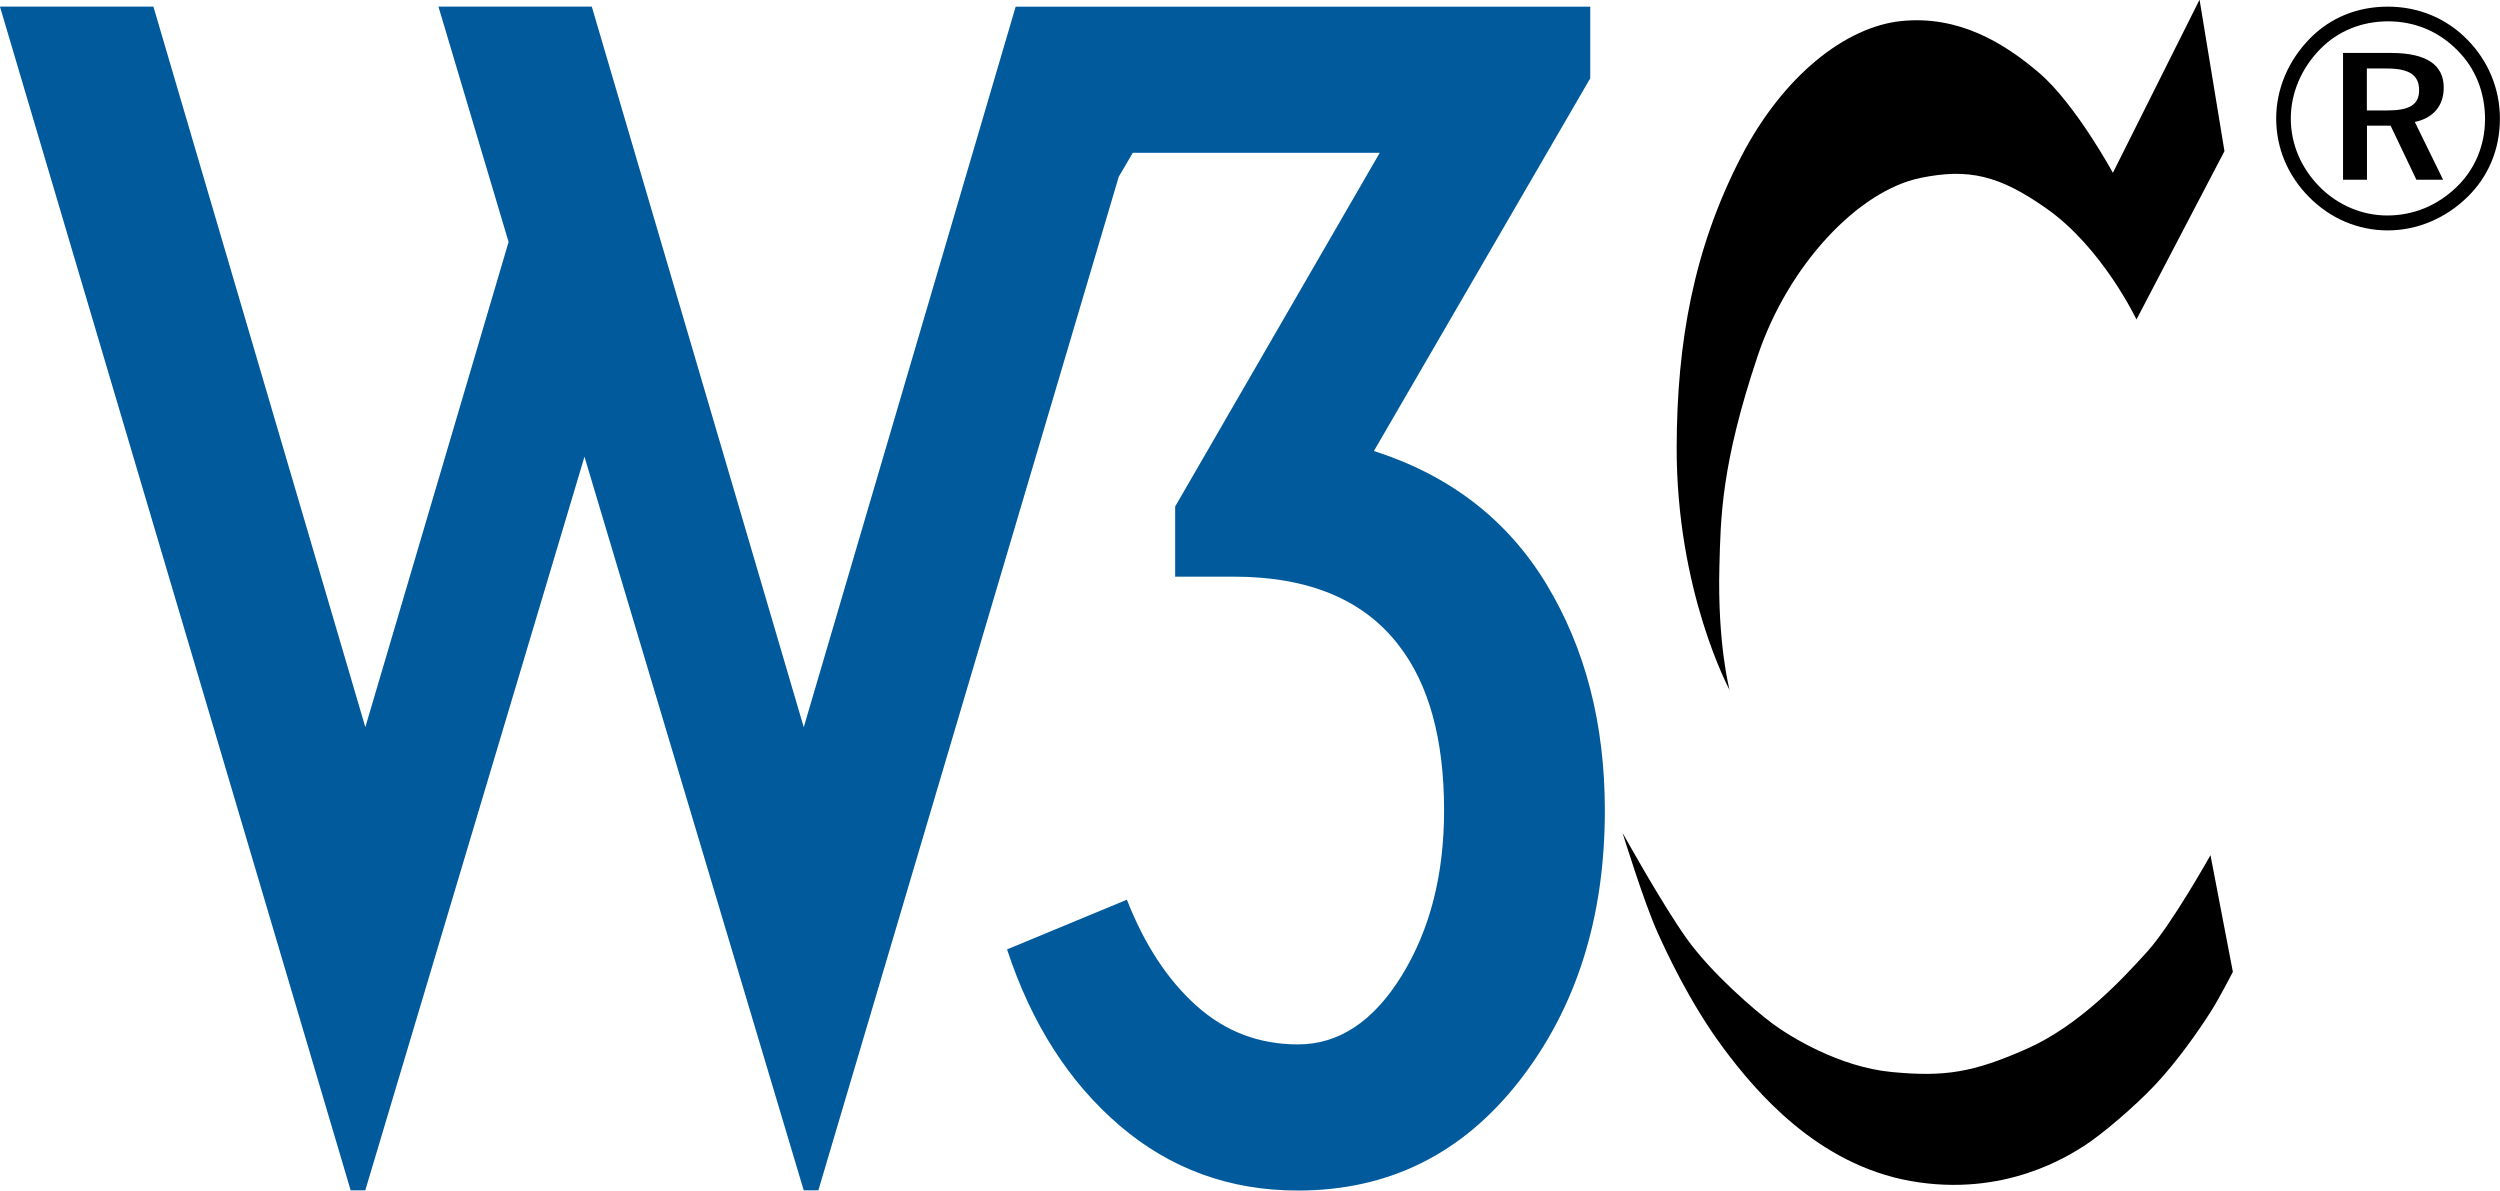
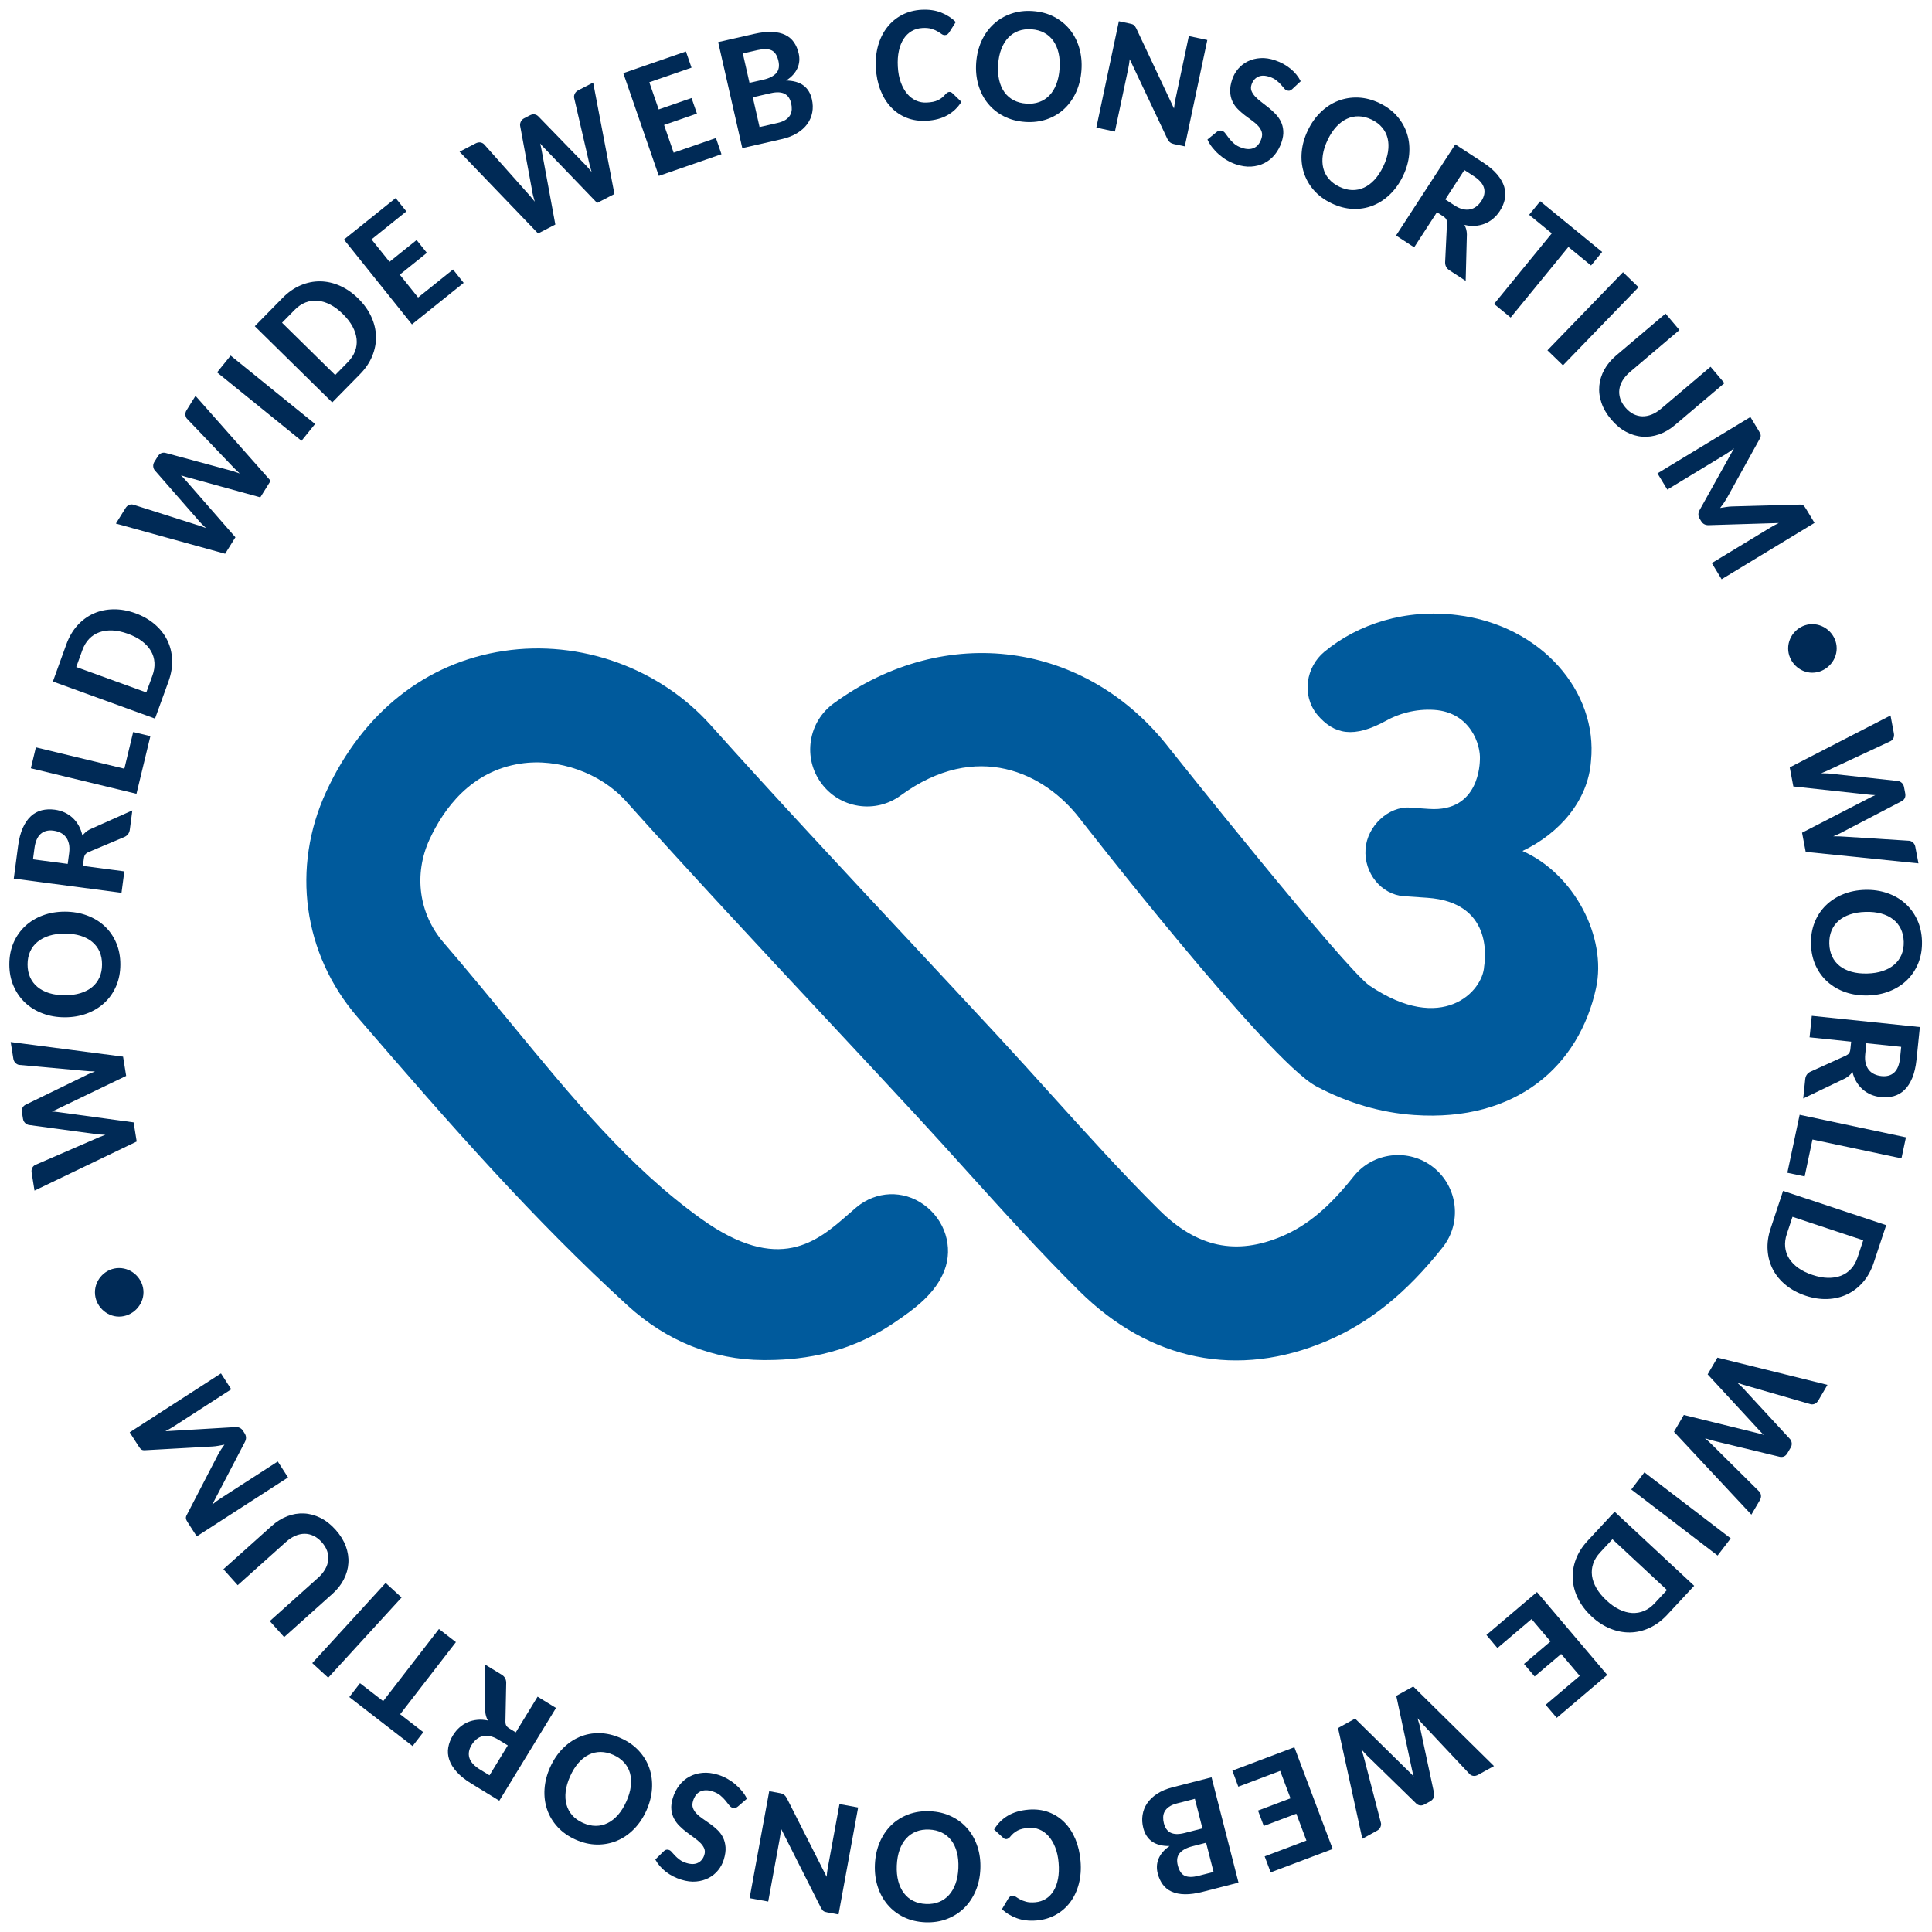
- <svg xmlns="http://www.w3.org/2000/svg" id="Ebene_1" viewBox="5.01 23.88 199.99 95.24">
-   <path d="m52.352 24.412l16.955 57.643 16.953-57.643h45.964v5.73l-17.307 29.816c6.08 1.949 10.678 5.498 13.795 10.641 3.119 5.146 4.68 11.184 4.68 18.121 0 8.578-2.283 15.787-6.844 21.631s-10.465 8.768-17.713 8.768c-5.458 0-10.211-1.732-14.262-5.201-4.054-3.469-7.054-8.164-9.002-14.09l9.585-3.975c1.404 3.586 3.256 6.412 5.556 8.475 2.299 2.066 5.008 3.1 8.125 3.1 3.271 0 6.041-1.832 8.301-5.494 2.262-3.664 3.393-8.066 3.393-13.215 0-5.691-1.209-10.096-3.623-13.213-2.811-3.662-7.215-5.496-13.216-5.496h-4.674v-5.611l16.367-28.297h-19.755l-1.124 1.914-24.031 81.088h-1.169l-17.54-58.691-17.536 58.691h-1.168l-28.056-94.696h12.276l16.953 57.643 11.46-38.815-5.611-18.826h12.273v-0.004z" fill="#005A9C" />
-   <path d="m196.02 24.412c-2.41 0-4.574 0.869-6.215 2.535-1.74 1.768-2.709 4.051-2.709 6.412s0.922 4.549 2.611 6.266c1.717 1.74 3.928 2.686 6.314 2.686 2.334 0 4.6-0.945 6.361-2.658 1.689-1.641 2.611-3.828 2.611-6.289 0-2.387-0.945-4.623-2.584-6.289-1.7-1.745-3.94-2.663-6.38-2.663zm7.78 9.024c0 2.064-0.799 3.979-2.26 5.393-1.543 1.494-3.457 2.289-5.57 2.289-1.986 0-3.949-0.818-5.418-2.311-1.465-1.494-2.287-3.406-2.287-5.443 0-2.039 0.846-4.027 2.361-5.566 1.416-1.443 3.328-2.211 5.416-2.211 2.139 0 4.051 0.799 5.543 2.311 1.45 1.438 2.22 3.373 2.22 5.538zm-7.53-5.321h-3.826v10.143h1.914v-4.324h1.891l2.063 4.324h2.137l-2.264-4.621c1.465-0.301 2.313-1.293 2.313-2.734 0.01-1.84-1.39-2.788-4.22-2.788zm-0.35 1.244c1.789 0 2.609 0.498 2.609 1.74 0 1.191-0.82 1.617-2.563 1.617h-1.617v-3.357h1.57z" />
-   <path d="m180.97 23.881l1.988 12.09-7.039 13.469s-2.701-5.715-7.191-8.875c-3.781-2.664-6.246-3.244-10.1-2.449-4.949 1.021-10.561 6.938-13.01 14.234-2.93 8.727-2.959 12.953-3.063 16.832-0.164 6.223 0.816 9.896 0.816 9.896s-4.275-7.906-4.234-19.486c0.027-8.268 1.328-15.764 5.152-23.16 3.365-6.504 8.367-10.408 12.807-10.867 4.59-0.473 8.215 1.738 11.02 4.131 2.941 2.516 5.916 8.01 5.916 8.01l6.92-13.825z" />
-   <path d="m181.84 92.289s-3.111 5.563-5.049 7.705c-1.939 2.145-5.408 5.918-9.691 7.807-4.283 1.887-6.529 2.24-10.764 1.836-4.229-0.406-8.16-2.855-9.537-3.877s-4.898-4.029-6.889-6.836c-1.992-2.807-5.102-8.416-5.102-8.416s1.732 5.623 2.82 8.01c0.623 1.375 2.541 5.576 5.266 9.232 2.541 3.41 7.475 9.283 14.973 10.609 7.498 1.328 12.65-2.041 13.926-2.855 1.273-0.814 3.961-3.066 5.664-4.889 1.775-1.896 3.457-4.32 4.385-5.773 0.682-1.063 1.789-3.215 1.789-3.215l-1.79-9.331z" />
+ <svg xmlns="http://www.w3.org/2000/svg" id="Layer_1" width="5in" height="5in" version="1.1" viewBox="0 0 360 360">
+   <defs id="defs1" />
+   <g id="g2" style="fill:#005a9c">
+     <path d="M267.099,217.525c-4.58-3.638-11.266-2.864-14.902,1.719-4.503,5.681-8.592,9.101-13.255,11.091-8.598,3.662-15.887,2.114-22.933-4.872-6.905-6.845-13.633-14.304-20.16-21.533-3.193-3.538-6.391-7.081-9.631-10.583-5.536-5.983-11.101-11.942-16.66-17.907l-.49-.526c-12.092-12.952-24.592-26.346-36.648-39.8-9.56-10.672-24.332-15.958-38.543-13.82-14.524,2.173-26.268,11.475-33.072,26.187-6.556,14.168-4.338,30.268,5.783,42.015,17.805,20.665,32.825,37.751,50.417,53.821,7.194,6.567,15.899,10.064,25.17,10.111,6.014.03,15.078-.649,24.326-6.88,4.049-2.728,7.82-5.534,9.478-9.816,1.688-4.382.112-9.42-3.842-12.261-3.836-2.764-8.87-2.569-12.529.472-.46.384-.962.827-1.511,1.305-5.748,5.038-12.901,11.31-27.484.832-13.361-9.603-23.706-22.189-35.692-36.764-3.907-4.749-7.949-9.662-12.269-14.682-4.615-5.356-5.612-12.727-2.603-19.241,2.626-5.67,7.696-12.721,16.973-14.109,7.029-1.057,14.907,1.754,19.611,6.999,12.157,13.572,24.751,27.073,36.932,40.119,5.707,6.113,11.414,12.231,17.091,18.368,3.181,3.437,6.321,6.916,9.507,10.447,6.692,7.412,13.609,15.072,20.915,22.319,13.19,13.081,29.584,16.395,46.185,9.325,7.973-3.408,14.825-8.942,21.552-17.428,3.629-4.577,2.862-11.263-1.717-14.907Z" id="path1" />
+     <path d="M283.693,158.568c6.858-3.254,12.252-9.379,12.765-16.808,1.304-12.898-9.307-25.242-24.916-27.15-9.584-1.216-18.478,1.624-24.78,6.851-3.37,2.805-4.279,7.997-1.357,11.658,3.193,3.809,6.875,4.476,12.901,1.164,2.16-1.228,5.406-2.25,8.976-2.002,6.734.467,8.663,6.538,8.475,9.296-.03.408.012,9.81-9.472,9.154l-3.576-.248c-3.983-.272-7.967,3.455-8.262,7.719-.319,4.536,2.998,8.499,7.123,8.788l4.397.301c12.098.839,10.835,11.115,10.582,12.757-.236,4.725-7.814,12.739-21.328,3.626-4.586-3.089-37.292-44.2-37.292-44.2-15.497-20.051-41.83-23.582-62.609-8.392-2.284,1.671-3.789,4.134-4.225,6.94-.431,2.799.248,5.605,1.918,7.89,1.67,2.285,4.131,3.792,6.928,4.229,2.815.437,5.606-.248,7.89-1.919,14.175-10.365,26.811-4.187,33.308,4.223,0,0,35.114,45.198,44.155,49.988,5.866,3.107,11.992,4.902,18.218,5.333,19.109,1.323,30.747-9.213,33.887-23.647,2.059-9.461-4.055-21.285-13.704-25.549Z" id="path2" />
+   </g>
+   <g id="g36" aria-label="WORLD WIDE WEB CONSORTIUM" style="fill:#002a56">
+     <path d="M334.164,146.545l13.984,1.517c.18.017.383.033.602.055.222.022.452.036.69.042-.219.092-.43.186-.629.283-.2.092-.38.186-.538.28l-12.485,6.444.676,3.567,21.011,2.144-.585-3.087c-.058-.322-.202-.583-.419-.782-.222-.203-.452-.316-.696-.344l-12.058-.763c-.305-.025-.635-.042-.987-.053-.355-.011-.729-.017-1.123-.014.366-.153.712-.305,1.042-.455.327-.147.626-.3.898-.455l10.833-5.651c.252-.139.438-.333.549-.577.116-.247.141-.544.075-.89l-.219-1.154c-.058-.322-.2-.577-.416-.777-.219-.197-.449-.313-.696-.35l-12.133-1.309c-.319-.055-.665-.086-1.034-.1s-.757-.022-1.161-.028c.762-.3,1.425-.594,1.99-.877l10.938-5.107c.244-.128.424-.322.541-.577.119-.255.144-.558.078-.907l-.621-3.301-18.78,9.67.671,3.553Z" id="path3" />
+     <path d="M354.992,168.332c-.942-.841-2.051-1.481-3.326-1.917-1.281-.441-2.656-.641-4.127-.602-1.486.039-2.852.311-4.105.818-1.253.508-2.328,1.207-3.229,2.094s-1.597,1.945-2.082,3.168c-.485,1.226-.71,2.571-.671,4.047s.333,2.813.884,4.008c.549,1.193,1.3,2.211,2.248,3.043.948.835,2.06,1.47,3.335,1.906,1.278.43,2.658.63,4.141.591,1.475-.042,2.836-.311,4.083-.813,1.247-.499,2.323-1.193,3.224-2.075.901-.888,1.597-1.939,2.09-3.165.488-1.221.715-2.571.676-4.044-.042-1.473-.335-2.81-.893-4.006-.554-1.196-1.306-2.216-2.248-3.054ZM354.319,177.896c-.302.716-.746,1.326-1.331,1.836-.588.51-1.306.907-2.154,1.193-.845.288-1.805.447-2.883.474-1.087.031-2.062-.075-2.93-.316-.862-.244-1.602-.602-2.209-1.079s-1.078-1.065-1.411-1.764c-.335-.699-.513-1.495-.538-2.391-.022-.896.114-1.703.41-2.422s.735-1.334,1.317-1.845c.579-.508,1.297-.904,2.148-1.193.851-.286,1.821-.444,2.908-.472,1.078-.031,2.046.078,2.905.316.862.241,1.599.602,2.212,1.082.613.474,1.087,1.065,1.425,1.767.338.705.521,1.504.546,2.4.022.893-.116,1.698-.416,2.413Z" id="path4" />
+     <path d="M337.188,193.289l7.748.807-.139,1.348c-.036.347-.116.605-.236.785-.122.175-.31.325-.568.452l-6.658,3.018c-.574.288-.89.752-.956,1.39l-.374,3.595,7.809-3.742c.302-.164.563-.344.782-.546.225-.203.416-.422.585-.663.164.682.407,1.298.737,1.842.324.546.715,1.018,1.17,1.418s.967.721,1.538.968c.574.241,1.189.397,1.843.466.862.089,1.663.028,2.412-.178.748-.211,1.408-.594,1.99-1.151.577-.56,1.064-1.307,1.45-2.236.385-.932.651-2.069.793-3.418l.626-6.07-20.138-2.089-.413,4.003ZM347.771,194.391l6.489.674-.213,2.064c-.13,1.257-.491,2.155-1.084,2.71-.593.552-1.38.774-2.362.674-.493-.05-.945-.172-1.35-.363-.405-.189-.746-.452-1.017-.788-.266-.333-.466-.749-.588-1.234-.128-.488-.152-1.054-.086-1.706l.211-2.031Z" id="path5" />
+     <polygon points="333.05 218.527 336.273 219.212 337.729 212.333 354.31 215.847 355.145 211.922 335.339 207.722 333.05 218.527" id="polygon5" />
+     <path d="M329.929,228.916c-.466,1.401-.654,2.752-.56,4.058.091,1.307.427,2.505,1.003,3.606.579,1.096,1.386,2.064,2.423,2.899,1.031.838,2.254,1.487,3.662,1.958,1.4.463,2.761.669,4.083.616,1.328-.053,2.545-.347,3.664-.879,1.12-.535,2.107-1.298,2.963-2.289.854-.993,1.511-2.189,1.974-3.587l2.326-7.01-19.215-6.383-2.323,7.01ZM332.953,229.92l1.053-3.187,13.181,4.377-1.053,3.187c-.283.849-.687,1.565-1.214,2.136-.527.574-1.156,1.001-1.879,1.282-.726.277-1.533.411-2.425.391-.895-.017-1.854-.197-2.874-.538-1.034-.338-1.913-.774-2.647-1.293-.732-.524-1.306-1.112-1.719-1.77s-.657-1.373-.735-2.15c-.075-.774.028-1.587.313-2.436Z" id="path6" />
+     <path d="M318.198,256.095l9.541,10.344c.125.133.261.277.413.441.155.161.319.322.496.483-.23-.072-.449-.141-.66-.2-.213-.061-.41-.108-.588-.144l-13.643-3.357-1.835,3.132,14.422,15.437,1.588-2.707c.166-.283.233-.571.2-.868s-.133-.533-.299-.71l-8.582-8.511c-.216-.219-.452-.449-.71-.694-.261-.241-.541-.485-.837-.743.374.122.735.239,1.081.341s.674.183.978.247l11.875,2.871c.283.058.546.033.793-.075s.46-.316.64-.624l.593-1.013c.166-.28.23-.566.194-.857-.033-.294-.13-.535-.294-.721l-8.277-8.968c-.211-.252-.446-.502-.715-.755-.272-.255-.557-.516-.857-.788.768.275,1.461.494,2.073.652l11.598,3.345c.269.064.529.036.784-.078.258-.117.477-.327.657-.632l1.696-2.896-20.504-5.071-1.824,3.118Z" id="path7" />
+     <rect x="311.217" y="271.972" width="4.025" height="20.252" transform="translate(-101.1488 359.442) rotate(-52.57919)" id="rect7" />
+     <path d="M295.834,287.092c-1.003,1.082-1.732,2.233-2.195,3.459-.46,1.226-.651,2.461-.582,3.698.072,1.24.402,2.455.995,3.645s1.433,2.291,2.52,3.304c1.078,1.007,2.231,1.756,3.459,2.261,1.225.502,2.459.743,3.698.724,1.242-.019,2.456-.302,3.642-.852,1.189-.546,2.284-1.359,3.29-2.438l5.026-5.407-14.824-13.798-5.028,5.404ZM308.335,298.732c-.607.655-1.272,1.135-1.99,1.437-.721.305-1.466.43-2.24.386-.776-.047-1.566-.269-2.37-.655-.807-.391-1.605-.949-2.392-1.687-.796-.741-1.419-1.498-1.868-2.277-.449-.779-.723-1.556-.829-2.322-.103-.774-.025-1.526.227-2.261s.685-1.434,1.294-2.086l2.284-2.458,10.167,9.465-2.284,2.458Z" id="path8" />
+     <polygon points="276.974 304.649 279.022 307.09 285.384 301.689 288.915 305.855 283.973 310.05 285.957 312.385 290.897 308.191 294.359 312.277 288.011 317.664 290.074 320.097 299.49 312.102 286.39 296.654 276.974 304.649" id="polygon8" />
+     <path d="M260.176,316l2.933,13.767c.036.178.083.372.133.588.047.216.108.441.177.671-.158-.18-.313-.35-.466-.513-.15-.158-.297-.3-.432-.419l-10.018-9.856-3.177,1.756,4.527,20.641,2.753-1.52c.283-.158.488-.369.61-.641.122-.275.158-.527.108-.768l-3.041-11.701c-.072-.3-.158-.616-.261-.957-.1-.338-.211-.694-.335-1.068.255.3.507.583.754.846.244.264.485.505.715.713l8.748,8.533c.213.197.452.311.718.341.272.033.56-.036.87-.208l1.028-.566c.283-.158.485-.372.602-.641.122-.269.161-.527.119-.768l-2.55-11.942c-.05-.322-.125-.66-.23-1.013-.103-.358-.216-.73-.333-1.115.521.63,1.003,1.168,1.452,1.62l8.266,8.799c.2.191.438.302.715.336.277.031.577-.039.884-.211l2.938-1.623-15.043-14.83-3.166,1.748Z" id="path9" />
+     <polygon points="229.632 329.934 230.74 332.921 238.543 329.981 240.467 335.09 234.408 337.376 235.486 340.245 241.551 337.959 243.436 342.969 235.65 345.909 236.769 348.894 248.326 344.536 241.188 325.576 229.632 329.934" id="polygon9" />
+     <path d="M218.477,333.04c-1.112.286-2.065.685-2.85,1.196-.787.513-1.408,1.104-1.863,1.77-.452.669-.74,1.393-.862,2.183-.128.788-.08,1.601.133,2.436.582,2.277,2.22,3.398,4.906,3.359-.527.355-.962.738-1.306,1.148-.341.405-.596.827-.771,1.257-.172.436-.269.879-.291,1.334-.017.458.033.91.147,1.365.205.799.521,1.49.948,2.067.424.577.978,1.021,1.66,1.329.682.308,1.502.472,2.461.488s2.068-.139,3.329-.46l6.661-1.709-5.023-19.626-7.282,1.864ZM218.078,341.476c-.31-.161-.56-.391-.76-.688-.194-.297-.344-.646-.449-1.049-.097-.377-.141-.752-.13-1.126.011-.377.1-.727.272-1.054.175-.327.449-.624.82-.885.371-.264.87-.477,1.489-.635l3.324-.854,1.414,5.515-3.307.849c-.593.15-1.109.216-1.55.2-.438-.019-.812-.111-1.123-.272ZM223.359,349.524c-1.103.283-1.965.286-2.581.008s-1.056-.918-1.311-1.922c-.249-.968-.13-1.734.355-2.305.482-.569,1.27-.996,2.364-1.276l2.553-.655,1.394,5.44-2.775.71Z" id="path10" />
+     <path d="M200.385,342.697c-.516-1.226-1.195-2.266-2.035-3.121-.843-.852-1.829-1.49-2.966-1.909-1.136-.422-2.389-.577-3.756-.463-1.511.128-2.791.505-3.845,1.135-1.053.627-1.907,1.487-2.55,2.571l1.741,1.584c.164.15.352.214.565.197.114-.008.219-.044.322-.111.1-.064.2-.139.294-.23.23-.294.466-.544.704-.746.238-.205.493-.377.776-.519.277-.139.582-.247.912-.322.33-.072.701-.128,1.117-.161.699-.061,1.364.042,1.999.3s1.203.666,1.699,1.221c.502.555.918,1.251,1.256,2.092.335.838.549,1.814.64,2.918.091,1.093.055,2.08-.114,2.957-.164.877-.441,1.628-.829,2.258s-.87,1.123-1.452,1.484c-.579.358-1.242.569-1.979.632-.682.055-1.242.022-1.694-.105-.449-.125-.823-.272-1.131-.441-.302-.166-.563-.325-.773-.472-.211-.144-.421-.211-.635-.191-.213.017-.374.078-.485.178-.105.103-.202.211-.283.33l-1.181,1.983c.762.732,1.688,1.295,2.772,1.689s2.301.535,3.659.422c1.336-.114,2.542-.469,3.615-1.068,1.07-.599,1.968-1.39,2.694-2.369.723-.976,1.253-2.117,1.588-3.418.335-1.298.441-2.702.313-4.211-.122-1.501-.444-2.863-.959-4.094Z" id="path11" />
+     <path d="M180.275,340.747c-.823-.963-1.829-1.725-3.016-2.294-1.184-.571-2.514-.888-3.986-.949-1.475-.064-2.825.139-4.055.608-1.228.466-2.295,1.146-3.193,2.031-.895.89-1.605,1.958-2.126,3.204-.518,1.243-.809,2.61-.873,4.092-.061,1.473.114,2.852.529,4.13.413,1.279,1.031,2.4,1.849,3.359.82.963,1.821,1.731,3.008,2.308,1.186.571,2.514.89,3.989.954,1.472.061,2.822-.144,4.053-.616,1.231-.474,2.298-1.151,3.202-2.033.901-.885,1.613-1.947,2.14-3.193.527-1.248.82-2.608.881-4.078.061-1.484-.116-2.868-.535-4.155-.419-1.284-1.039-2.405-1.866-3.368ZM178.06,350.974c-.299.843-.71,1.553-1.225,2.13-.518.58-1.142,1.015-1.866,1.304-.723.291-1.533.419-2.425.38-.895-.039-1.688-.233-2.378-.58-.696-.35-1.275-.835-1.741-1.456-.468-.621-.815-1.365-1.045-2.23-.227-.863-.319-1.834-.274-2.91.047-1.09.222-2.058.521-2.904.299-.849.71-1.556,1.228-2.13.518-.574,1.134-1.004,1.854-1.29.721-.283,1.525-.408,2.417-.372.895.039,1.691.23,2.387.577.699.341,1.283.824,1.749,1.44.468.616.815,1.356,1.042,2.225.227.871.319,1.85.274,2.938-.047,1.079-.219,2.039-.518,2.879Z" id="path12" />
+     <path d="M154.26,347.976c-.1.53-.175,1.112-.227,1.745l-7.423-14.658c-.155-.277-.324-.485-.507-.63-.188-.141-.435-.241-.746-.297l-2.024-.374-3.656,19.931,3.468.635,2.14-11.676c.105-.591.191-1.221.252-1.892l7.434,14.735c.089.15.166.275.236.369.069.097.15.175.236.236.086.064.191.114.308.15s.258.072.427.103l2.071.38,3.653-19.931-3.476-.638-2.165,11.812Z" id="path13" />
+     <path d="M136.988,332.458c-.463-.394-.967-.735-1.508-1.037-.538-.3-1.1-.541-1.683-.718-1.031-.319-1.996-.438-2.899-.358s-1.719.319-2.45.716c-.726.397-1.353.938-1.879,1.614-.521.68-.92,1.456-1.192,2.33-.249.807-.344,1.526-.28,2.166.064.638.233,1.212.504,1.72.274.51.621.974,1.039,1.384.421.413.865.796,1.331,1.148.463.352.92.688,1.369,1.01.449.319.84.644,1.167.974.33.33.568.677.718,1.037.147.363.155.76.019,1.196-.213.691-.607,1.182-1.184,1.473-.574.291-1.297.3-2.17.028-.496-.153-.912-.358-1.247-.61s-.624-.505-.862-.755c-.236-.247-.438-.474-.61-.674-.169-.205-.349-.336-.532-.391-.197-.061-.371-.072-.527-.028-.158.042-.313.144-.471.308l-1.536,1.504c.468.86,1.12,1.617,1.954,2.272.834.652,1.805,1.148,2.913,1.492.981.305,1.902.416,2.761.336.859-.078,1.633-.3,2.32-.66.685-.363,1.272-.838,1.749-1.431.482-.591.832-1.24,1.053-1.95.277-.893.388-1.678.338-2.352-.05-.677-.208-1.279-.471-1.806-.261-.53-.604-.996-1.026-1.398-.424-.402-.868-.774-1.333-1.11-.463-.336-.926-.655-1.378-.963-.455-.305-.843-.624-1.167-.951-.322-.327-.554-.688-.696-1.071-.144-.386-.136-.827.017-1.32.269-.874.718-1.462,1.342-1.756.626-.297,1.372-.311,2.245-.042.604.191,1.098.441,1.477.755.38.319.701.632.962.954.263.322.493.613.685.865.191.258.402.424.635.497.177.053.352.061.532.019.175-.042.33-.122.463-.241l1.699-1.467c-.238-.499-.546-.979-.926-1.44-.38-.455-.801-.879-1.267-1.268Z" id="path14" />
+     <path d="M119.045,326.241c-.887-.968-2.01-1.756-3.354-2.355-1.344-.605-2.675-.915-3.992-.935-1.314-.025-2.556.214-3.714.707-1.164.497-2.215,1.223-3.16,2.189-.942.965-1.719,2.122-2.326,3.481-.602,1.345-.945,2.688-1.034,4.031-.086,1.345.072,2.613.48,3.809.405,1.196,1.051,2.28,1.943,3.254.89.971,2.007,1.759,3.351,2.363,1.347.602,2.68.91,3.997.927,1.317.014,2.558-.222,3.723-.71,1.164-.483,2.22-1.207,3.168-2.172.948-.963,1.724-2.117,2.326-3.465.604-1.354.951-2.705,1.037-4.056.086-1.348-.078-2.621-.488-3.823-.41-1.196-1.064-2.277-1.957-3.246ZM117.537,332.863c-.105.89-.383,1.834-.829,2.827-.441.985-.956,1.814-1.544,2.486-.59.669-1.234,1.182-1.926,1.526-.696.347-1.433.522-2.215.522-.779.003-1.577-.18-2.392-.544-.818-.366-1.483-.838-1.999-1.42-.513-.583-.87-1.248-1.076-1.997-.205-.749-.255-1.567-.15-2.455.111-.888.383-1.825.823-2.807.444-.993.962-1.831,1.555-2.505.59-.677,1.234-1.185,1.926-1.528.693-.341,1.428-.513,2.201-.51.771,0,1.569.183,2.384.549.818.366,1.483.838,2.004,1.418.524.577.887,1.24,1.092,1.983.208.746.255,1.565.144,2.458Z" id="path15" />
+     <path d="M100.171,316.152l-4.066,6.652-1.156-.707c-.297-.18-.496-.363-.607-.549-.105-.186-.161-.422-.164-.707l.147-7.315c-.014-.641-.294-1.129-.84-1.465l-3.082-1.884.014,8.663c.014.341.067.657.155.946.086.283.2.552.344.807-.687-.147-1.344-.189-1.976-.128-.635.061-1.228.208-1.785.444-.554.241-1.067.566-1.533.976-.466.413-.87.902-1.217,1.465-.452.735-.74,1.49-.876,2.252-.136.766-.075,1.528.18,2.294.255.76.715,1.517,1.392,2.272.671.752,1.586,1.481,2.739,2.186l5.197,3.185,10.567-17.282-3.432-2.105ZM91.212,330.807l-1.768-1.079c-1.073-.66-1.732-1.376-1.976-2.15-.241-.774-.105-1.584.407-2.424.263-.424.565-.779.909-1.06.346-.286.729-.474,1.15-.58.416-.1.876-.1,1.369-.003.491.103,1.015.319,1.572.66l1.744,1.065-3.407,5.57Z" id="path16" />
+     <polygon points="84.953 305.986 81.791 303.539 71.401 316.982 67.083 313.642 65.087 316.224 76.882 325.354 78.88 322.768 74.561 319.426 84.953 305.986" id="polygon16" />
+     <rect x="56.381" y="301.771" width="20.253" height="4.026" transform="translate(-202.508 147.7759) rotate(-47.54068)" id="rect16" />
+     <path d="M64.061,294.304c.502-.979.79-1.989.857-3.035.069-1.043-.091-2.094-.482-3.16-.394-1.062-1.026-2.08-1.902-3.06-.873-.974-1.816-1.717-2.825-2.216-1.006-.502-2.035-.779-3.08-.824-1.045-.047-2.079.125-3.107.519-1.026.394-1.99.999-2.899,1.811l-8.995,8.061,2.664,2.977,8.995-8.058c.563-.502,1.134-.882,1.727-1.137.588-.255,1.17-.383,1.744-.386.571,0,1.128.128,1.671.386.543.255,1.053.649,1.53,1.182.471.53.807,1.079,1.003,1.648s.261,1.137.2,1.709c-.067.566-.258,1.132-.577,1.689-.319.558-.757,1.087-1.319,1.592l-8.992,8.061,2.672,2.988,8.998-8.061c.909-.813,1.613-1.706,2.118-2.685Z" id="path17" />
+     <path d="M51.759,272.326l-10.647,6.868c-.238.158-.491.333-.76.527-.269.197-.532.405-.801.63l6.054-11.609c.322-.583.316-1.137-.019-1.656l-.305-.477c-.33-.513-.829-.741-1.497-.685l-12.97.766c.299-.155.588-.316.868-.474.274-.164.529-.316.762-.466l10.644-6.874-1.913-2.963-17.009,10.985,1.633,2.538c.097.147.183.272.263.377s.161.191.249.258c.083.067.186.111.305.136.122.028.266.033.438.019l12.576-.696c.36-.025.721-.069,1.084-.136.363-.064.732-.136,1.109-.205-.444.585-.84,1.198-1.189,1.839l-5.818,11.237c-.086.15-.139.283-.161.399s-.019.233.006.344c.022.111.064.222.125.336.058.114.136.241.23.386l1.644,2.552,17.014-10.982-1.915-2.974Z" id="path18" />
+     <path d="M24.897,209.137l-13.94-1.9-.599-.075c-.222-.028-.449-.047-.687-.061.222-.086.432-.172.635-.264.202-.089.383-.178.546-.266l12.657-6.094-.577-3.587-20.942-2.724.496,3.104c.055.322.186.585.399.793.213.211.444.33.682.363l12.036,1.093c.305.036.635.061.984.08.355.022.726.036,1.123.047-.371.141-.721.283-1.053.422-.333.141-.638.288-.909.433l-10.988,5.351c-.255.133-.444.322-.565.56-.122.241-.155.538-.1.89l.188,1.16c.053.322.183.583.396.785s.441.327.685.372l12.091,1.642c.319.061.662.105,1.031.128s.76.042,1.159.061c-.768.277-1.441.552-2.012.818l-11.074,4.807c-.247.122-.432.308-.557.558-.125.252-.158.555-.103.904l.532,3.315,19.04-9.146-.574-3.57Z" id="path19" />
+     <path d="M4.681,186.834c.918.865,2.01,1.534,3.276,2.008,1.264.477,2.633.713,4.105.713,1.486.003,2.858-.233,4.127-.702,1.264-.474,2.359-1.14,3.288-2.006.923-.863,1.647-1.897,2.168-3.11.518-1.209.779-2.552.782-4.028,0-1.476-.258-2.816-.776-4.028-.516-1.209-1.236-2.247-2.159-3.107-.926-.86-2.018-1.523-3.285-1.994-1.264-.469-2.636-.705-4.122-.705-1.475-.003-2.841.23-4.105.696-1.258.466-2.351,1.129-3.276,1.986-.926.86-1.652,1.895-2.179,3.107-.521,1.207-.784,2.549-.787,4.025,0,1.476.258,2.816.782,4.028.521,1.209,1.242,2.25,2.162,3.115ZM5.621,177.292c.319-.707.779-1.307,1.383-1.8.599-.491,1.325-.871,2.182-1.135.851-.264,1.816-.394,2.894-.391,1.087,0,2.06.133,2.922.399.857.264,1.583.646,2.176,1.137.593.494,1.051,1.096,1.364,1.803.316.707.471,1.506.471,2.402s-.158,1.7-.477,2.411c-.316.713-.771,1.312-1.367,1.809-.593.491-1.322.868-2.182,1.132s-1.835.397-2.919.394c-1.076,0-2.043-.133-2.897-.399-.854-.266-1.58-.644-2.179-1.14-.599-.494-1.059-1.099-1.38-1.809-.319-.71-.477-1.517-.474-2.411,0-.896.164-1.695.482-2.402Z" id="path20" />
+     <path d="M23.167,162.37l-7.723-1.021.177-1.345c.044-.341.13-.602.255-.774s.319-.319.579-.438l6.741-2.835c.577-.275.909-.727.992-1.362l.471-3.584-7.906,3.526c-.308.155-.574.33-.798.527-.227.194-.427.411-.599.644-.15-.688-.374-1.304-.687-1.861-.31-.552-.687-1.035-1.131-1.448-.444-.411-.948-.749-1.513-1.01-.565-.258-1.175-.43-1.829-.516-.859-.111-1.663-.075-2.417.111-.748.191-1.425.555-2.018,1.096-.593.544-1.098,1.276-1.511,2.194-.413.921-.71,2.05-.884,3.39l-.798,6.053,20.072,2.646.527-3.992ZM12.617,160.978l-6.47-.852.272-2.058c.164-1.251.552-2.142,1.161-2.68.607-.535,1.4-.738,2.378-.608.493.064.94.197,1.339.399.396.2.729.474.992.816.261.341.449.76.557,1.251.111.491.122,1.06.039,1.703l-.269,2.028Z" id="path21" />
+     <polygon points="28.021 137.171 24.816 136.4 23.17 143.235 6.688 139.257 5.748 143.158 25.429 147.912 28.021 137.171" id="polygon21" />
+     <path d="M31.402,126.96c.502-1.39.723-2.735.671-4.042-.055-1.309-.36-2.519-.909-3.634-.546-1.112-1.328-2.103-2.337-2.965-1.009-.863-2.215-1.551-3.609-2.058-1.386-.502-2.741-.743-4.066-.727-1.325.019-2.556.275-3.687.779-1.136.502-2.143,1.237-3.024,2.205-.879.968-1.569,2.147-2.073,3.531l-2.514,6.943,19.032,6.907,2.517-6.941ZM28.406,125.87l-1.145,3.154-13.056-4.735,1.145-3.154c.305-.843.729-1.545,1.27-2.105.543-.558,1.184-.968,1.915-1.226.732-.261,1.544-.366,2.434-.327.895.044,1.846.25,2.861.616,1.023.372,1.893.827,2.611,1.37.715.538,1.272,1.146,1.669,1.814.394.669.621,1.39.671,2.166.055.777-.069,1.589-.374,2.427Z" id="path22" />
+     <path d="M43.868,100.113l-9.258-10.602c-.122-.133-.255-.283-.405-.449-.147-.166-.308-.33-.48-.497.227.08.444.153.654.216.213.069.405.122.582.161l13.546,3.728,1.921-3.079-13.998-15.826-1.66,2.666c-.175.275-.247.56-.222.857s.119.541.28.721l8.346,8.741c.208.227.438.463.69.71.255.247.527.505.815.768-.369-.136-.726-.261-1.07-.369-.344-.117-.668-.205-.97-.277l-11.795-3.19c-.28-.069-.546-.05-.793.05-.252.103-.471.308-.657.605l-.621.999c-.175.277-.247.56-.222.854.028.291.119.535.277.727l8.033,9.19c.2.255.43.519.696.777.263.258.538.527.834.807-.765-.294-1.447-.533-2.057-.707l-11.504-3.659c-.266-.072-.529-.053-.79.053-.258.111-.482.316-.671.619l-1.774,2.849,20.357,5.626,1.913-3.068Z" id="path23" />
+     <polygon points="58.714 79.003 42.978 66.26 40.447 69.391 56.183 82.138 58.714 79.003" id="polygon23" />
+     <path d="M67.085,69.722c1.031-1.054,1.796-2.183,2.287-3.398.493-1.212.723-2.438.687-3.678-.036-1.24-.335-2.463-.895-3.673-.56-1.204-1.372-2.327-2.428-3.37-1.051-1.032-2.184-1.817-3.396-2.355-1.211-.535-2.439-.81-3.676-.824-1.239-.017-2.461.233-3.664.746-1.206.516-2.323,1.298-3.354,2.352l-5.172,5.265,14.436,14.2,5.175-5.265ZM54.908,57.743c.626-.638,1.303-1.099,2.029-1.384.726-.28,1.477-.386,2.251-.319.773.069,1.555.308,2.351.718s1.577.993,2.342,1.75c.779.76,1.378,1.537,1.807,2.327.424.793.682,1.576.762,2.347.083.771-.014,1.523-.288,2.255-.274.727-.726,1.409-1.35,2.047l-2.351,2.397-9.907-9.745,2.353-2.394Z" id="path24" />
+     <polygon points="86.398 52.709 84.416 50.212 77.907 55.435 74.495 51.175 79.545 47.116 77.63 44.725 72.577 48.781 69.228 44.606 75.72 39.391 73.727 36.905 64.095 44.639 76.762 60.443 86.398 52.709" id="polygon24" />
+     <path d="M103.478,41.84l-2.553-13.842c-.03-.178-.072-.372-.116-.591s-.097-.444-.158-.677c.15.186.299.361.449.524s.288.308.421.433l9.746,10.128,3.221-1.67-3.961-20.761-2.789,1.442c-.288.153-.502.361-.632.627-.13.272-.172.524-.128.766l2.722,11.781c.064.302.141.619.233.963.089.344.191.699.308,1.079-.249-.308-.493-.599-.732-.868-.238-.272-.471-.516-.693-.73l-8.513-8.771c-.208-.203-.446-.325-.712-.361-.269-.042-.56.019-.873.183l-1.045.541c-.288.15-.493.358-.621.624-.125.264-.172.519-.136.763l2.22,12.009c.042.325.108.66.202,1.024.094.355.197.73.305,1.121-.504-.646-.973-1.198-1.405-1.662l-8.025-9.021c-.197-.2-.432-.316-.71-.358-.277-.036-.574.022-.89.186l-2.98,1.545,14.633,15.235,3.21-1.662Z" id="path25" />
+     <polygon points="134.435 28.733 133.404 25.715 125.523 28.444 123.741 23.285 129.864 21.163 128.861 18.264 122.738 20.386 120.989 15.323 128.855 12.602 127.813 9.587 116.143 13.629 122.763 32.775 134.435 28.733" id="polygon25" />
+     <path d="M145.642,25.928c1.123-.252,2.082-.627,2.88-1.118.801-.488,1.439-1.062,1.91-1.714.468-.657.779-1.376.923-2.161s.122-1.598-.072-2.441c-.521-2.291-2.123-3.454-4.809-3.49.538-.338.981-.707,1.333-1.107.352-.397.621-.813.804-1.24.186-.427.294-.871.327-1.326.03-.455-.006-.913-.111-1.37-.18-.802-.48-1.498-.887-2.086-.41-.591-.954-1.049-1.627-1.376-.674-.325-1.489-.51-2.448-.555-.959-.042-2.071.083-3.337.372l-6.708,1.528,4.496,19.754,7.326-1.67ZM146.266,17.509c.308.172.552.408.743.707.188.302.327.655.421,1.062.086.377.119.752.1,1.126-.019.377-.122.724-.299,1.046-.183.325-.466.616-.843.868-.383.252-.887.452-1.508.591l-3.346.763-1.264-5.551,3.332-.757c.596-.133,1.112-.186,1.55-.158.441.031.812.13,1.114.302ZM141.207,9.321c1.112-.25,1.971-.233,2.581.064.607.291,1.026.946,1.258,1.958.222.971.083,1.737-.416,2.294-.502.552-1.3.96-2.4,1.209l-2.572.585-1.242-5.473,2.791-.638Z" id="path26" />
+     <path d="M165.996,19.942c.815.877,1.788,1.542,2.913,1.992,1.125.455,2.37.641,3.742.566,1.511-.083,2.802-.424,3.875-1.026,1.07-.596,1.943-1.429,2.617-2.499l-1.694-1.631c-.161-.153-.349-.222-.56-.214-.116.008-.222.042-.324.103-.103.064-.202.139-.302.222-.236.288-.48.533-.721.73-.244.194-.51.363-.793.494-.283.133-.588.23-.92.297-.333.061-.707.108-1.123.13-.701.039-1.367-.078-1.99-.355s-1.181-.699-1.666-1.268c-.482-.571-.881-1.279-1.192-2.128-.313-.846-.502-1.825-.56-2.932-.061-1.096.003-2.08.194-2.952.188-.874.488-1.62.893-2.236.402-.619.901-1.099,1.491-1.442.593-.347,1.258-.535,1.996-.577.682-.039,1.245.011,1.691.15.444.139.815.297,1.12.474.299.175.554.341.76.491s.416.222.626.208c.213-.008.377-.064.488-.161.116-.1.211-.205.297-.322l1.236-1.947c-.743-.755-1.655-1.345-2.725-1.77-1.073-.422-2.29-.596-3.648-.522-1.339.075-2.556.394-3.642.965-1.087.569-2.007,1.334-2.755,2.291-.751.96-1.314,2.083-1.685,3.373s-.516,2.688-.432,4.203c.083,1.501.366,2.874.848,4.117.48,1.243,1.128,2.3,1.946,3.176Z" id="path27" />
+     <path d="M199.348,5.512c-.793-.982-1.774-1.775-2.944-2.386-1.17-.608-2.489-.96-3.961-1.065-1.466-.103-2.825.064-4.066.505-1.247.438-2.331,1.085-3.257,1.942-.926.86-1.666,1.903-2.229,3.132-.557,1.232-.89,2.583-.995,4.053-.105,1.479.036,2.871.419,4.167.385,1.295.973,2.438,1.771,3.42.798.985,1.782,1.775,2.952,2.377s2.489.954,3.961,1.06c1.469.103,2.825-.064,4.069-.497,1.242-.43,2.323-1.079,3.243-1.942.923-.863,1.66-1.911,2.218-3.14.554-1.232.881-2.588.987-4.069.103-1.473-.036-2.852-.413-4.144-.377-1.29-.962-2.427-1.755-3.412ZM197.438,12.782c-.075,1.085-.274,2.047-.599,2.888-.324.838-.751,1.537-1.283,2.094-.538.56-1.167.974-1.893,1.237-.723.266-1.533.366-2.425.305-.893-.064-1.685-.277-2.37-.641-.69-.363-1.258-.863-1.708-1.49-.452-.63-.776-1.379-.981-2.255-.202-.877-.266-1.859-.191-2.94.075-1.076.274-2.031.599-2.866.324-.832.754-1.531,1.286-2.097.532-.563,1.167-.982,1.896-1.251.735-.269,1.547-.372,2.439-.311.893.064,1.677.277,2.362.649.682.369,1.247.868,1.696,1.504.449.632.779,1.384.981,2.252.205.871.269,1.845.191,2.921Z" id="path28" />
+     <path d="M218.02,26.525c.18.147.427.255.732.322l2.015.424,4.199-19.82-3.446-.732-2.461,11.612c-.125.588-.225,1.218-.305,1.886l-7.027-14.932c-.083-.155-.161-.28-.227-.377s-.144-.178-.23-.244c-.083-.064-.186-.117-.299-.158-.119-.039-.258-.075-.43-.111l-2.057-.438-4.197,19.82,3.459.735,2.489-11.748c.111-.527.202-1.104.272-1.734l7.019,14.852c.147.283.31.494.493.644Z" id="path29" />
+     <path d="M227.109,28.758c.455.402.945.763,1.477,1.076.532.316,1.087.571,1.663.768,1.023.347,1.985.494,2.888.436.906-.058,1.73-.275,2.467-.652.743-.374,1.383-.896,1.926-1.559s.959-1.429,1.256-2.294c.272-.802.383-1.52.335-2.158-.044-.638-.197-1.221-.455-1.737-.258-.519-.593-.99-1.001-1.415-.407-.419-.843-.816-1.297-1.179-.457-.366-.904-.716-1.344-1.049-.441-.33-.82-.669-1.139-1.007-.316-.341-.549-.691-.687-1.054-.139-.366-.136-.763.014-1.198.233-.682.64-1.165,1.222-1.44.582-.272,1.303-.261,2.17.033.493.166.901.38,1.231.644s.61.522.84.777c.227.255.427.488.593.694.164.208.338.341.521.402.194.067.369.083.527.044s.316-.136.48-.294l1.574-1.462c-.441-.874-1.073-1.648-1.893-2.322-.815-.677-1.774-1.201-2.869-1.573-.97-.333-1.89-.469-2.75-.413-.862.053-1.641.255-2.337.596-.699.344-1.297.804-1.791,1.379-.496.58-.865,1.221-1.106,1.925-.299.882-.435,1.664-.399,2.344.03.677.169,1.282.419,1.817.247.535.577,1.013.99,1.426.413.413.845.796,1.3,1.146.455.347.904.68,1.35.999s.826.646,1.139.982c.316.338.538.705.668,1.093s.114.827-.055,1.318c-.291.868-.757,1.44-1.386,1.72-.632.277-1.38.272-2.248-.025-.596-.203-1.081-.466-1.452-.791-.371-.327-.687-.657-.937-.982-.255-.33-.477-.621-.66-.885s-.394-.433-.624-.51c-.172-.058-.349-.069-.529-.033-.177.036-.333.111-.468.225l-1.741,1.423c.225.502.518.996.887,1.462.366.466.776.904,1.231,1.304Z" id="path30" />
+     <path d="M244.808,35.432c.868.993,1.963,1.809,3.293,2.444,1.328.638,2.65.988,3.964,1.046,1.317.053,2.561-.147,3.734-.613,1.175-.46,2.248-1.162,3.215-2.103.967-.938,1.777-2.075,2.417-3.415.64-1.329,1.02-2.663,1.145-4.003.122-1.34,0-2.613-.377-3.817-.374-1.209-.992-2.308-1.857-3.307-.862-.996-1.957-1.811-3.288-2.452-1.328-.638-2.653-.982-3.967-1.035-1.317-.053-2.564.153-3.739.608-1.181.455-2.254,1.148-3.227,2.089-.976.935-1.782,2.069-2.417,3.398-.646,1.34-1.026,2.682-1.148,4.028-.122,1.345.008,2.624.385,3.831.38,1.209,1.001,2.308,1.866,3.301ZM246.493,28.855c.133-.89.438-1.825.906-2.807.468-.971,1.003-1.784,1.61-2.441.607-.655,1.264-1.146,1.968-1.473.704-.33,1.447-.483,2.226-.46.779.017,1.572.222,2.381.608.804.388,1.458.879,1.954,1.476.502.594.843,1.268,1.028,2.022.18.755.208,1.576.075,2.458-.128.888-.427,1.814-.895,2.788-.471.979-1.009,1.8-1.619,2.461s-1.267,1.154-1.968,1.476c-.704.319-1.441.472-2.212.449-.773-.022-1.563-.225-2.37-.613-.804-.388-1.461-.877-1.965-1.47-.507-.594-.854-1.262-1.039-2.014-.186-.749-.213-1.567-.08-2.458Z" id="path31" />
+     <path d="M263.507,46.084l4.247-6.536,1.136.738c.288.191.488.377.59.569.103.186.15.424.147.71l-.349,7.309c-.006.638.263,1.135.798,1.487l3.03,1.97.225-8.663c-.006-.341-.05-.657-.128-.946-.08-.288-.188-.56-.324-.821.685.166,1.339.227,1.976.183.632-.042,1.231-.175,1.793-.397s1.084-.533,1.561-.935c.477-.397.895-.871,1.256-1.429.471-.724.784-1.467.94-2.228.152-.76.114-1.526-.119-2.297-.233-.768-.674-1.54-1.325-2.311-.651-.768-1.547-1.523-2.678-2.258l-5.114-3.329-11.035,16.985,3.373,2.197ZM272.865,31.682l1.741,1.132c1.053.688,1.694,1.42,1.913,2.2.222.782.061,1.584-.474,2.411-.272.422-.585.768-.94,1.04-.352.275-.737.455-1.161.544-.424.092-.879.078-1.367-.033-.493-.114-1.009-.35-1.555-.705l-1.713-1.112,3.556-5.476Z" id="path32" />
+     <polygon points="278.398 56.637 281.489 59.169 292.247 46.015 296.469 49.471 298.536 46.944 286.997 37.499 284.929 40.026 289.153 43.482 278.398 56.637" id="polygon32" />
+     <rect x="286.702" y="57.385" width="20.254" height="4.026" transform="translate(47.73295 231.4061) rotate(-45.94214)" id="rect32" />
+     <path d="M298.947,68.873c-.529.963-.843,1.964-.94,3.01-.097,1.04.033,2.097.399,3.171.36,1.071.967,2.108,1.813,3.11.848,1.004,1.768,1.767,2.766,2.297.992.53,2.01.835,3.052.907,1.045.078,2.082-.067,3.121-.433,1.034-.363,2.018-.943,2.949-1.734l9.214-7.809-2.583-3.051-9.214,7.814c-.574.485-1.159.849-1.755,1.087-.599.239-1.181.35-1.752.336-.574-.017-1.125-.158-1.666-.43-.535-.272-1.031-.68-1.491-1.221-.46-.546-.782-1.104-.962-1.678-.18-.571-.227-1.143-.15-1.712s.286-1.126.618-1.675c.335-.549.79-1.068,1.361-1.553l9.214-7.812-2.589-3.062-9.214,7.812c-.931.791-1.66,1.664-2.193,2.627Z" id="path33" />
+     <path d="M310.68,91.231l10.835-6.572c.244-.147.499-.313.771-.505.272-.189.546-.388.82-.605l-6.375,11.434c-.341.577-.349,1.129-.028,1.659l.294.483c.316.522.807.766,1.472.727l12.989-.399c-.305.144-.599.297-.881.449-.28.155-.538.302-.773.447l-10.833,6.572,1.827,3.013,17.311-10.502-1.561-2.585c-.091-.147-.177-.277-.255-.383-.075-.108-.155-.197-.238-.266-.083-.067-.183-.114-.302-.144s-.266-.039-.435-.031l-12.596.344c-.36.014-.721.05-1.084.105-.366.053-.737.114-1.114.178.457-.577.873-1.179,1.239-1.809l6.132-11.068c.089-.147.144-.28.169-.399.025-.117.028-.227.008-.341-.022-.111-.061-.225-.119-.338-.058-.117-.128-.247-.219-.394l-1.572-2.596-17.316,10.502,1.835,3.026Z" id="path34" />
+     <path d="M26.734,240.804c0-2.474-2.08-4.524-4.552-4.524-2.442,0-4.492,2.05-4.492,4.524,0,2.444,2.05,4.527,4.492,4.527,2.471,0,4.552-2.083,4.552-4.527Z" id="path35" />
+     <path d="M333.196,120.824c0,2.444,2.05,4.527,4.492,4.527,2.471,0,4.552-2.083,4.552-4.527,0-2.474-2.08-4.524-4.552-4.524-2.442,0-4.492,2.05-4.492,4.524Z" id="path36" />
+   </g>
</svg>
